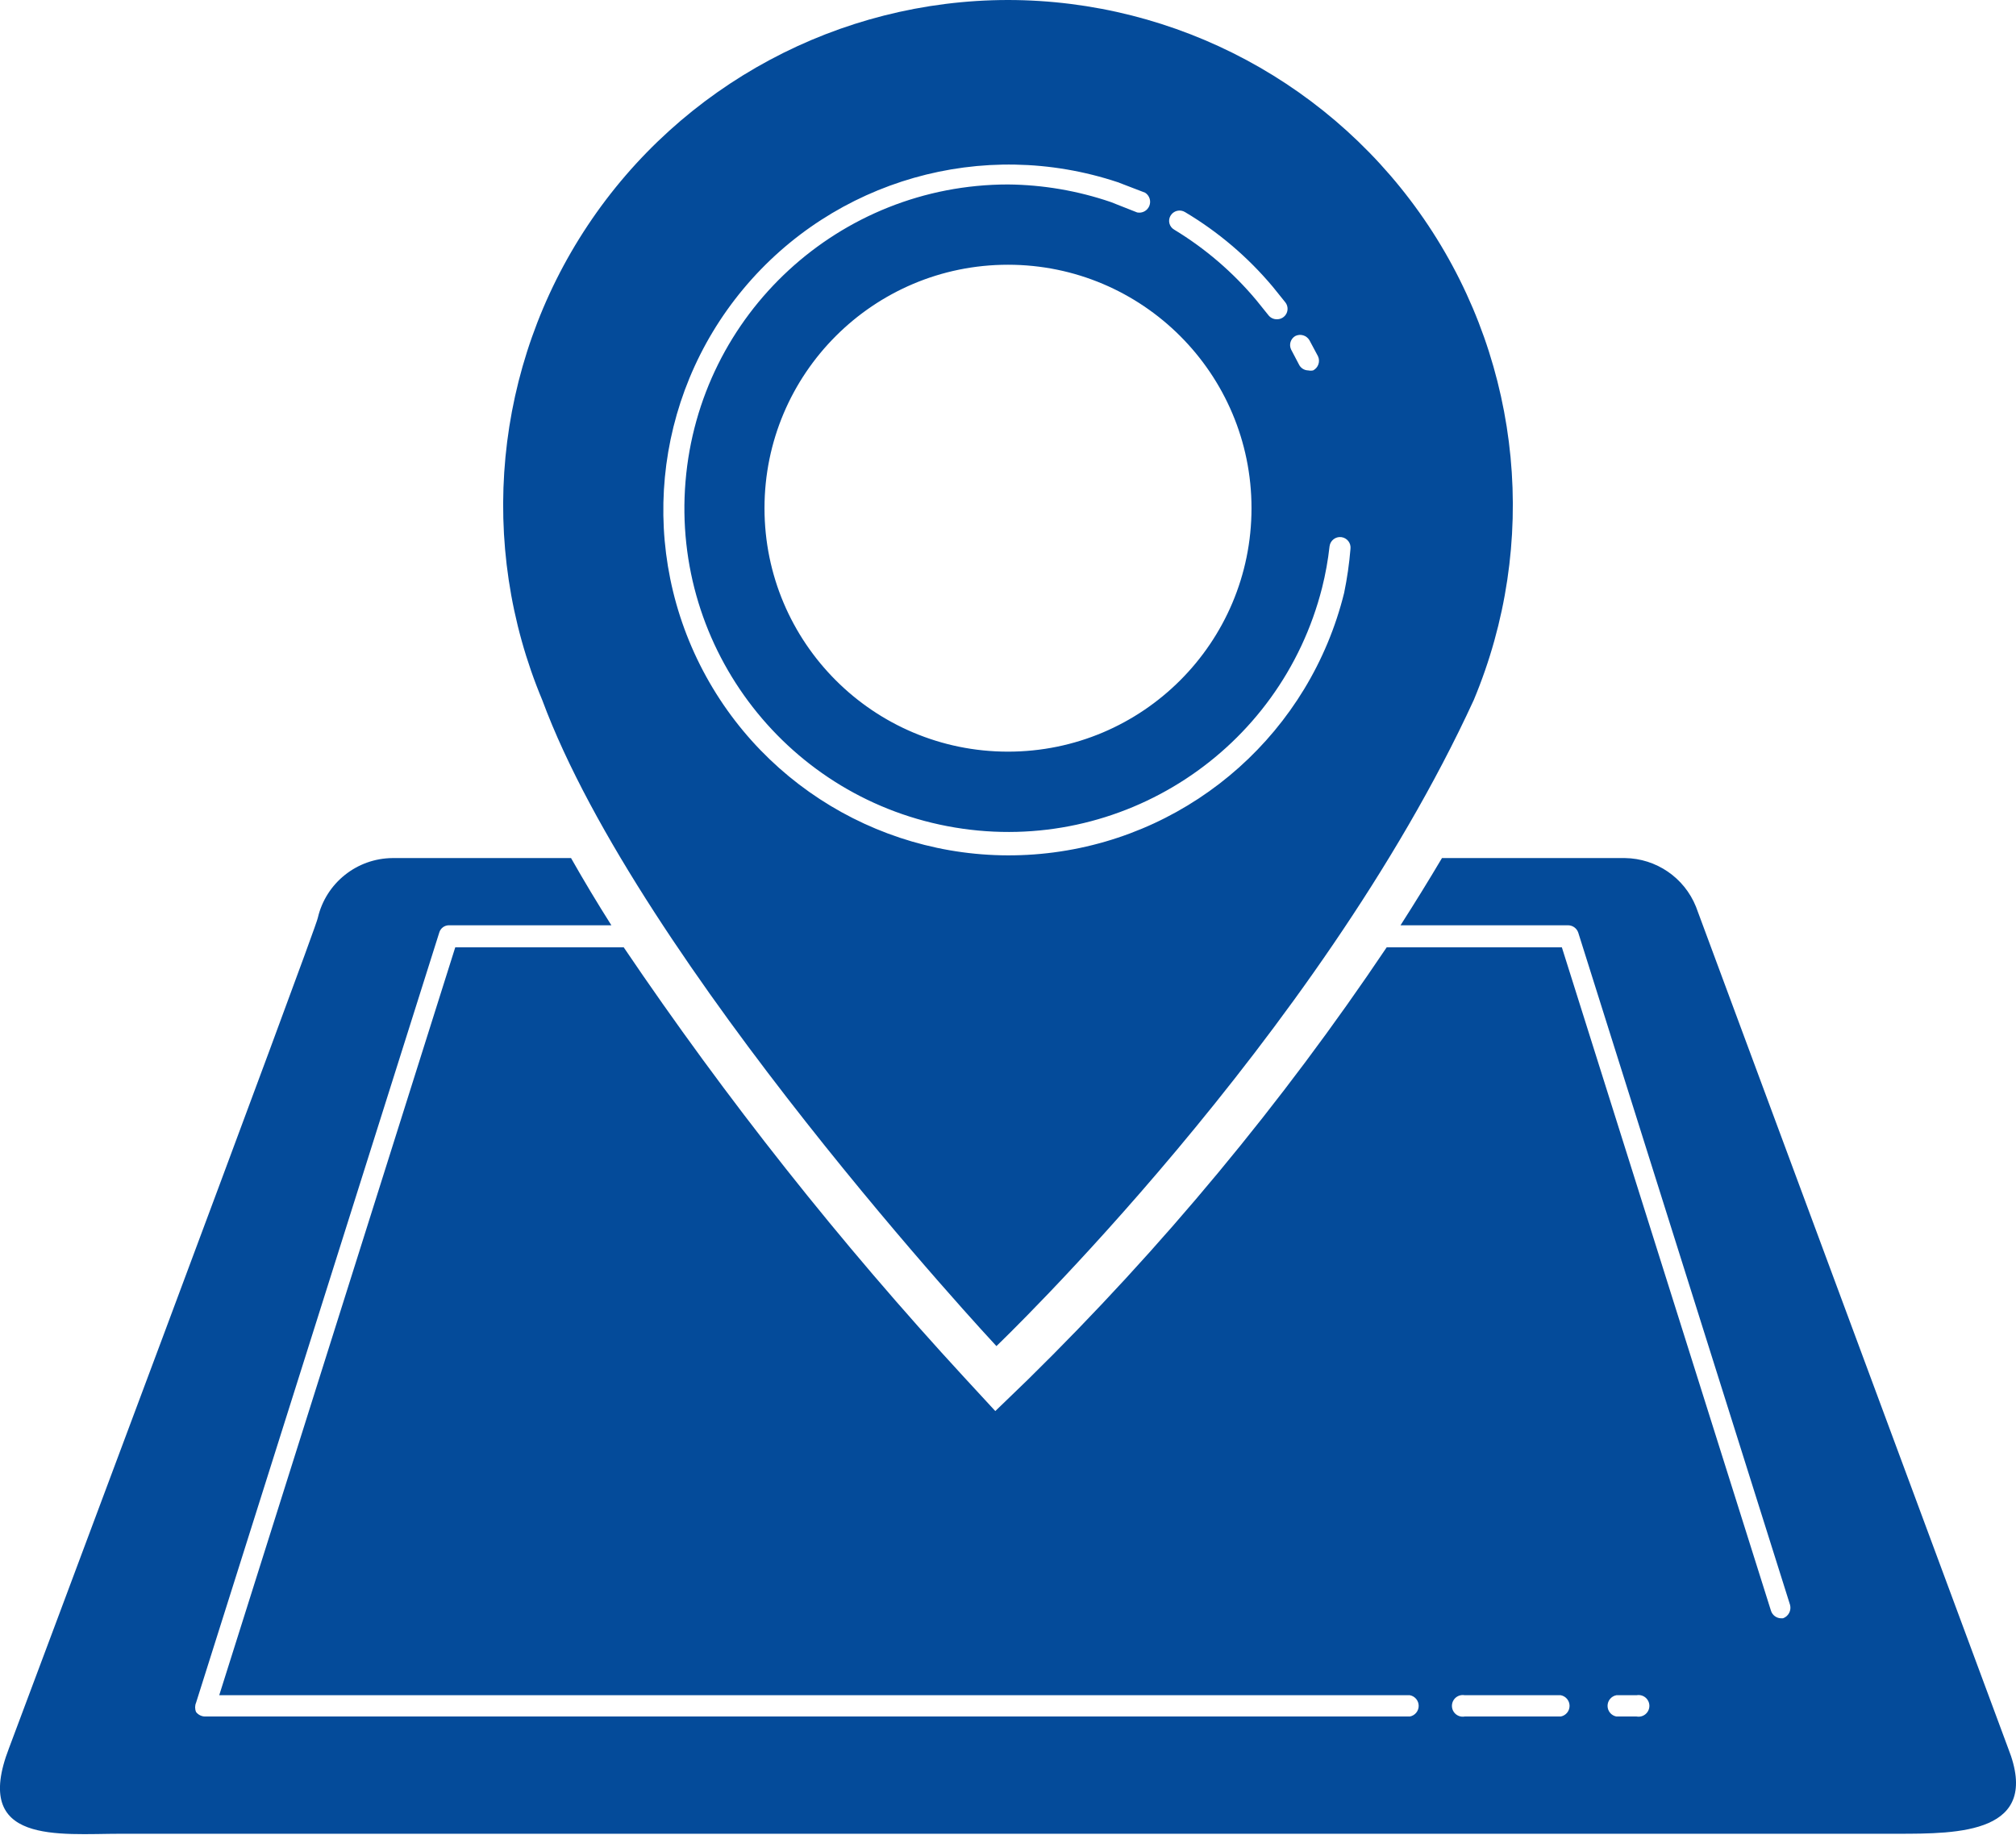
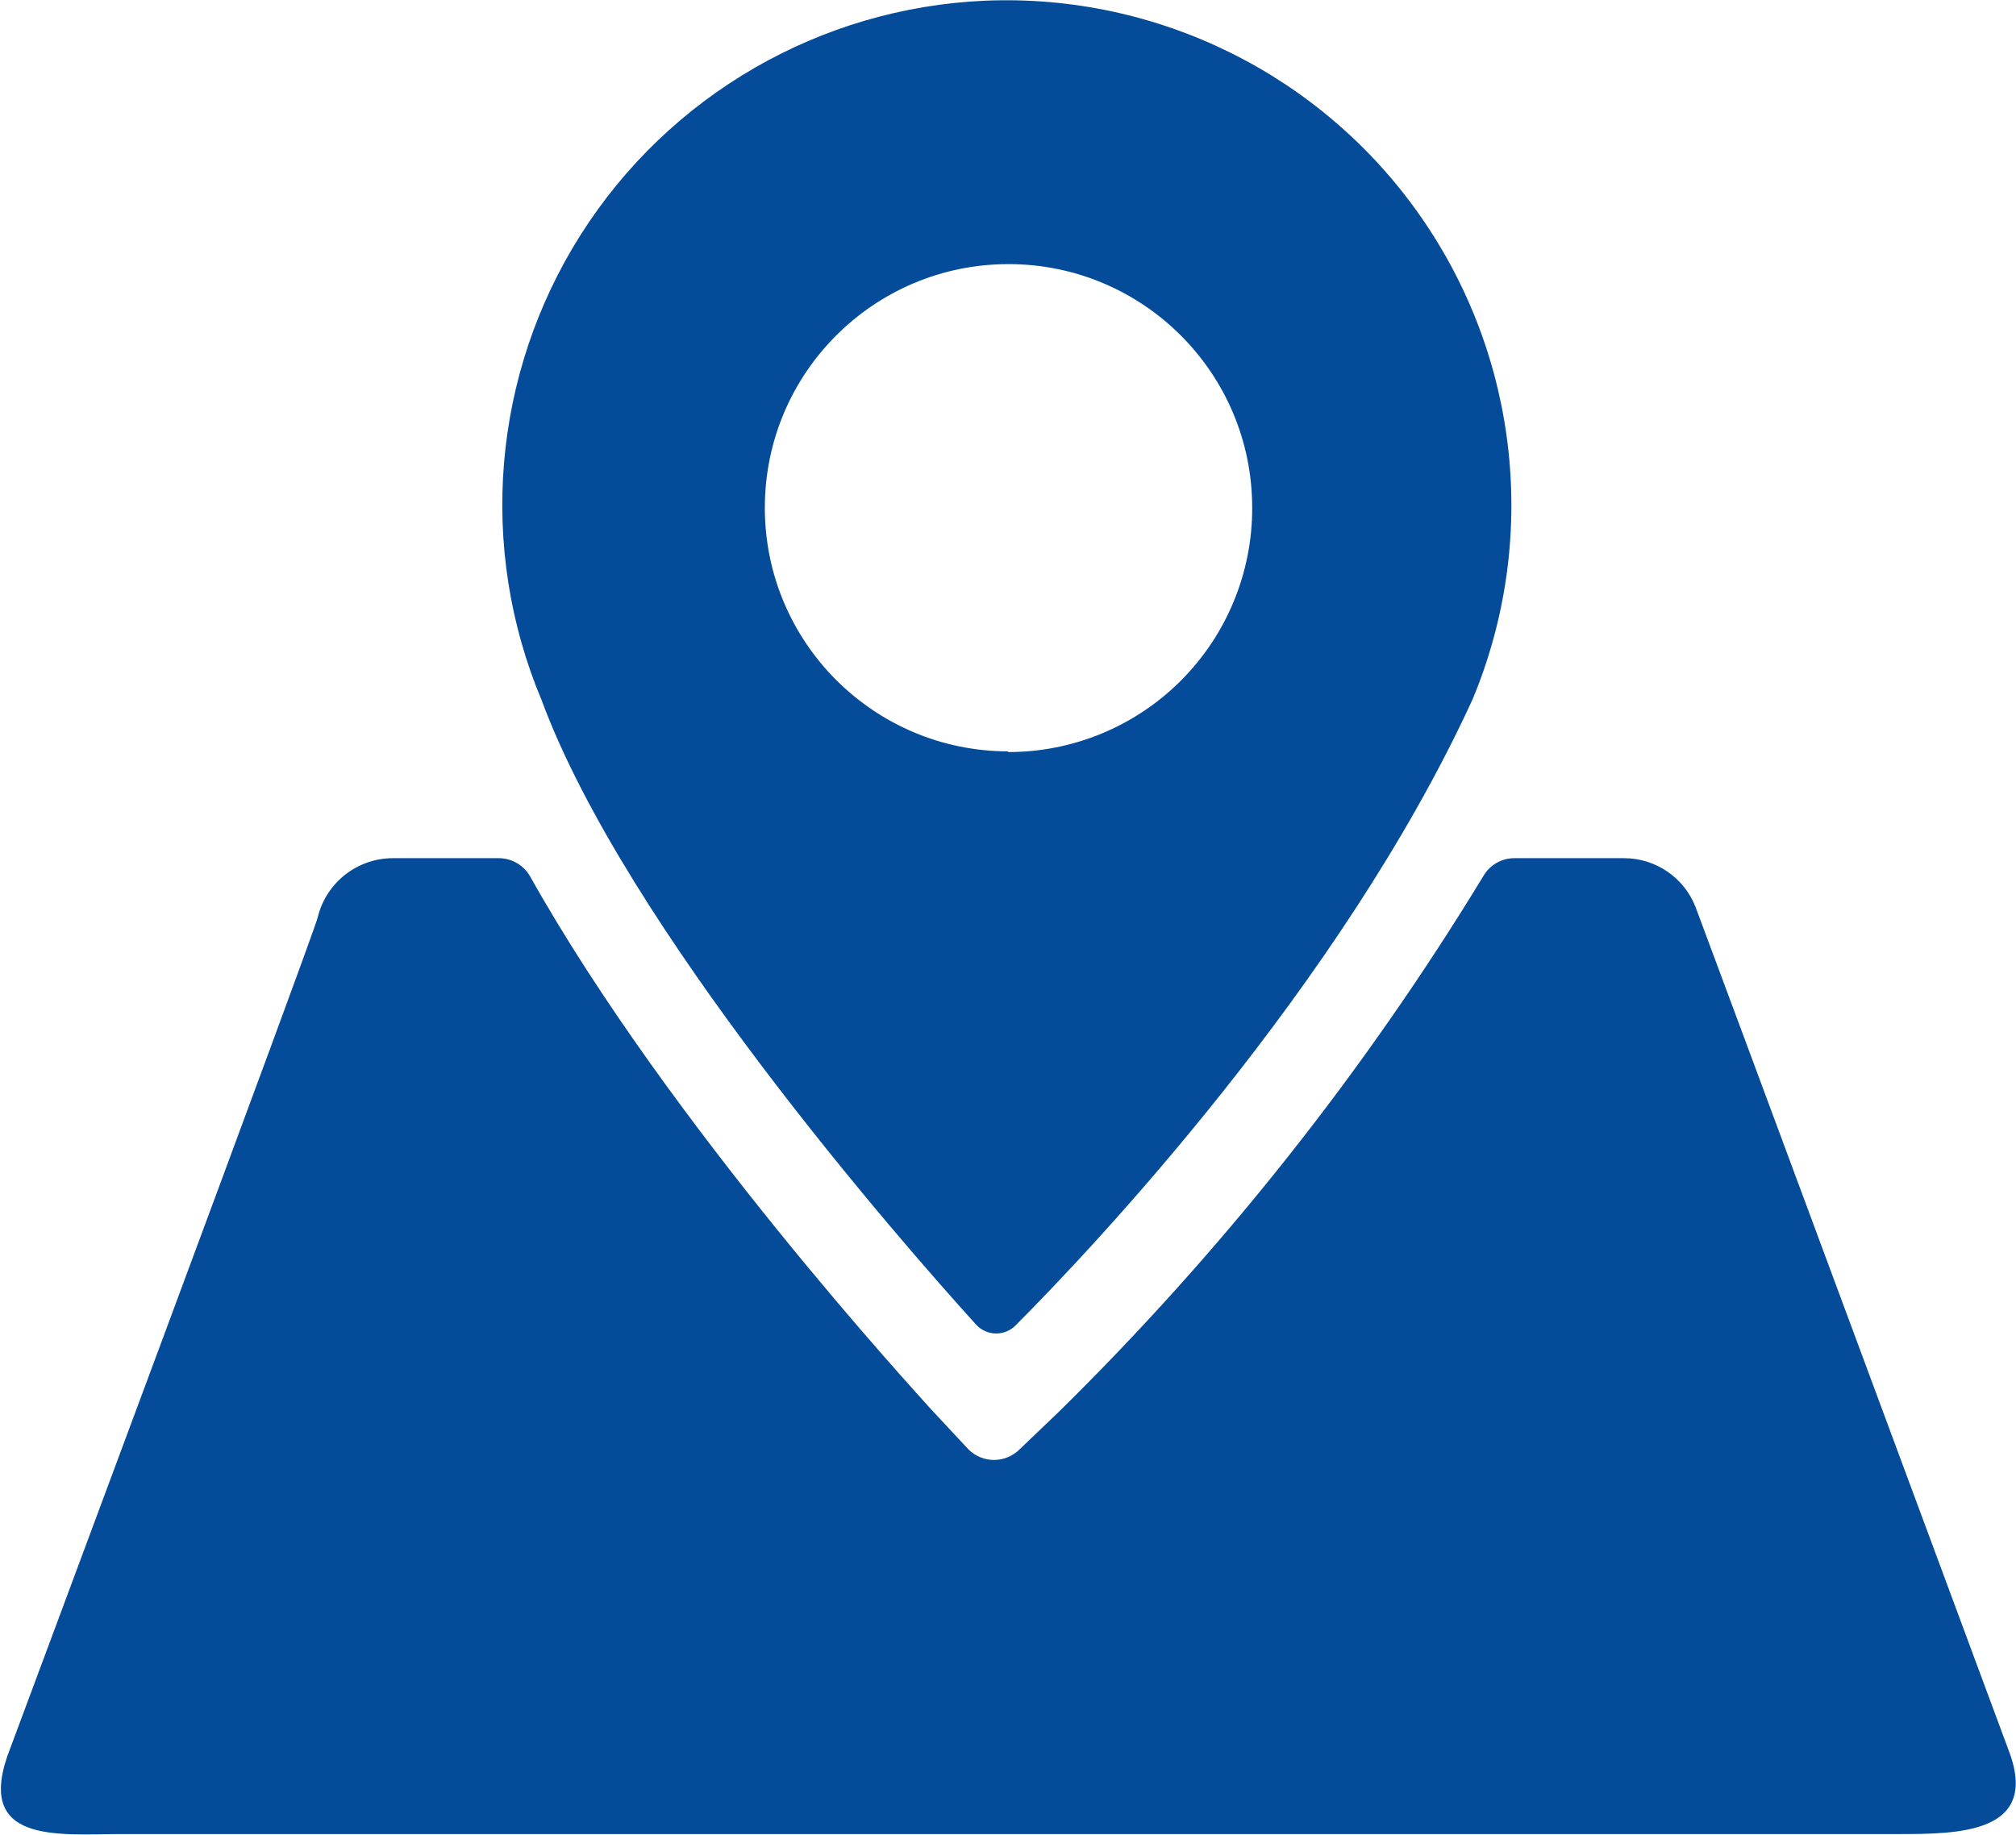
- <svg xmlns="http://www.w3.org/2000/svg" id="Icon_Whats_no_Stroke" data-name="Icon Whats no Stroke" viewBox="0 0 53.98 49.13">
+ <svg xmlns="http://www.w3.org/2000/svg" id="Icon_Whats_no_Stroke" data-name="Icon Whats no Stroke" viewBox="0 0 59.07 53.76">
  <defs>
    <style>.cls-1,.cls-2{fill:#044b9a;}.cls-1{fill-rule:evenodd;}</style>
  </defs>
-   <path class="cls-1" d="M58.78,54.26,50.42,31.72a2.08,2.08,0,0,0-1.9-1.3h-4.9q-.54.91-1.11,1.8H47a.29.29,0,0,1,.27.2l5.67,18a.3.3,0,0,1-.19.36H52.7a.29.29,0,0,1-.27-.2l-5.6-17.77H42.14a74.14,74.14,0,0,1-9.6,11.57l-.88.85-.83-.9a97.88,97.88,0,0,1-9.12-11.52H17.2L10.88,52.84H42.76a.29.29,0,0,1,0,.57H10.49a.31.31,0,0,1-.23-.12.32.32,0,0,1,0-.25l6.51-20.62a.27.27,0,0,1,.27-.2h4.34q-.57-.9-1.08-1.8H15.52a2.07,2.07,0,0,0-2,1.6c0,.17-8.27,22.24-8.27,22.24-1,2.59,1.33,2.29,3,2.29H55.81C57.45,56.55,59.69,56.55,58.78,54.26Zm-12-.85H44.23a.29.29,0,1,1,0-.57H46.8a.29.29,0,0,1,0,.57Zm2.05,0h-.54a.29.29,0,0,1,0-.57h.54a.29.29,0,1,1,0,.57Z" transform="translate(-5.01 -7.44)" />
-   <path class="cls-2" d="M32,7.44A13.53,13.53,0,0,0,19.53,26.19c2.62,7.07,12.16,17.3,12.16,17.3s8.61-8.23,12.78-17.3A13.53,13.53,0,0,0,32,7.44Zm7.69,9a.29.29,0,0,1,.38.11l.23.43a.29.29,0,0,1-.13.38.31.31,0,0,1-.13,0,.28.28,0,0,1-.25-.16l-.21-.4A.28.28,0,0,1,39.69,16.44Zm-3.34-3.22a.28.28,0,0,1,.39-.1,9.22,9.22,0,0,1,2.35,2l.33.41a.28.28,0,0,1-.22.46.28.28,0,0,1-.22-.1l-.33-.41a8.85,8.85,0,0,0-2.2-1.89A.27.27,0,0,1,36.35,13.22Zm2.17,7.83A6.52,6.52,0,1,1,32,14.53,6.52,6.52,0,0,1,38.52,21.05ZM41,23.32a9.25,9.25,0,1,1-6.06-11l.73.28a.29.29,0,0,1-.21.53l-.71-.28A8.78,8.78,0,0,0,32,12.38a8.67,8.67,0,1,0,8.41,10.8,8.33,8.33,0,0,0,.2-1.11.28.28,0,1,1,.56.07A9.74,9.74,0,0,1,41,23.32Z" transform="translate(-5.01 -7.44)" />
+   <path class="cls-1" d="M61.3,56.35S52.27,32,52.15,31.7a2.25,2.25,0,0,0-2.08-1.43H46.84a1.05,1.05,0,0,0-.91.53A81.25,81.25,0,0,1,33.51,46.48l-1.16,1.11a1.06,1.06,0,0,1-1.51,0l-1.09-1.17C29.38,46,22.11,38.13,18,30.8a1.06,1.06,0,0,0-.92-.53H14A2.27,2.27,0,0,0,11.78,32c0,.19-9,24.33-9,24.33C1.64,59.19,4.19,58.87,6,58.87H58.05C59.85,58.87,62.3,58.87,61.3,56.35Z" transform="translate(-2.47 -5.12)" />
+   <path class="cls-2" d="M31.34,5.14a14.79,14.79,0,0,0-13,20.5c2.46,6.65,10.5,15.84,12.73,18.3a.8.8,0,0,0,1.18,0c2.15-2.16,9.51-9.91,13.37-18.33A14.8,14.8,0,0,0,31.34,5.14Zm.68,22A7.14,7.14,0,1,1,39.16,20,7.14,7.14,0,0,1,32,27.16Z" transform="translate(-2.47 -5.12)" />
</svg>
